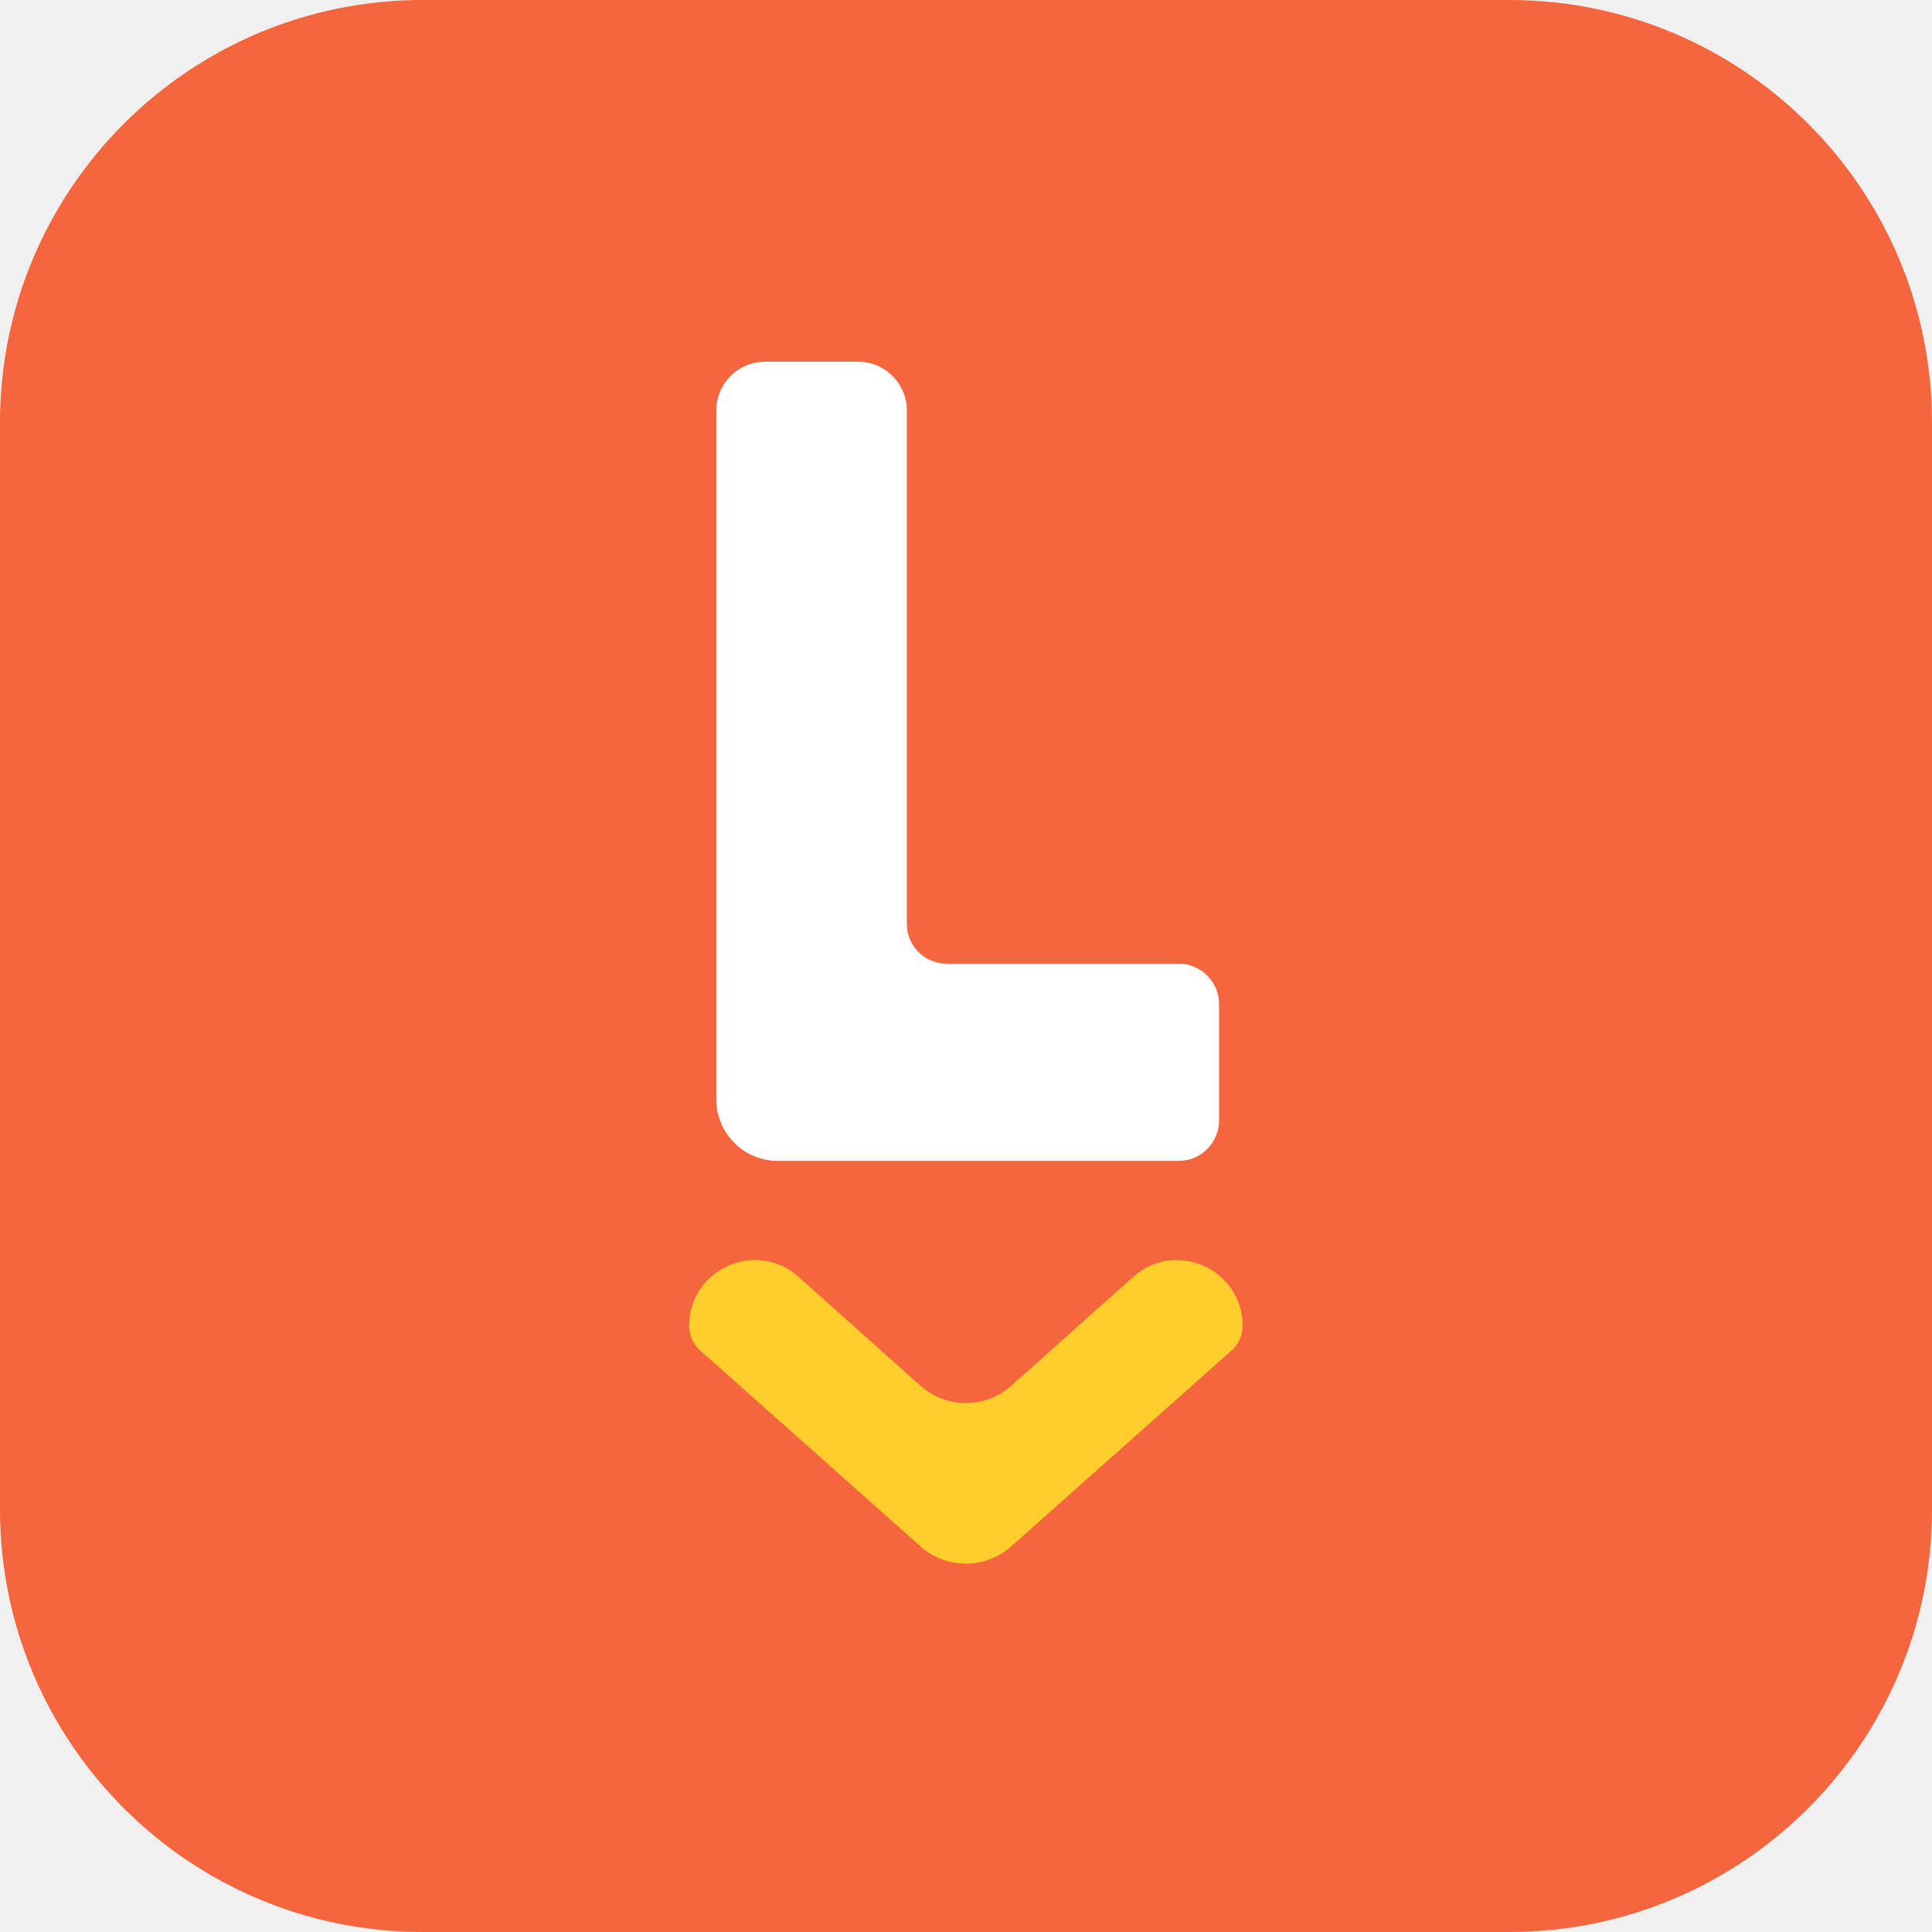
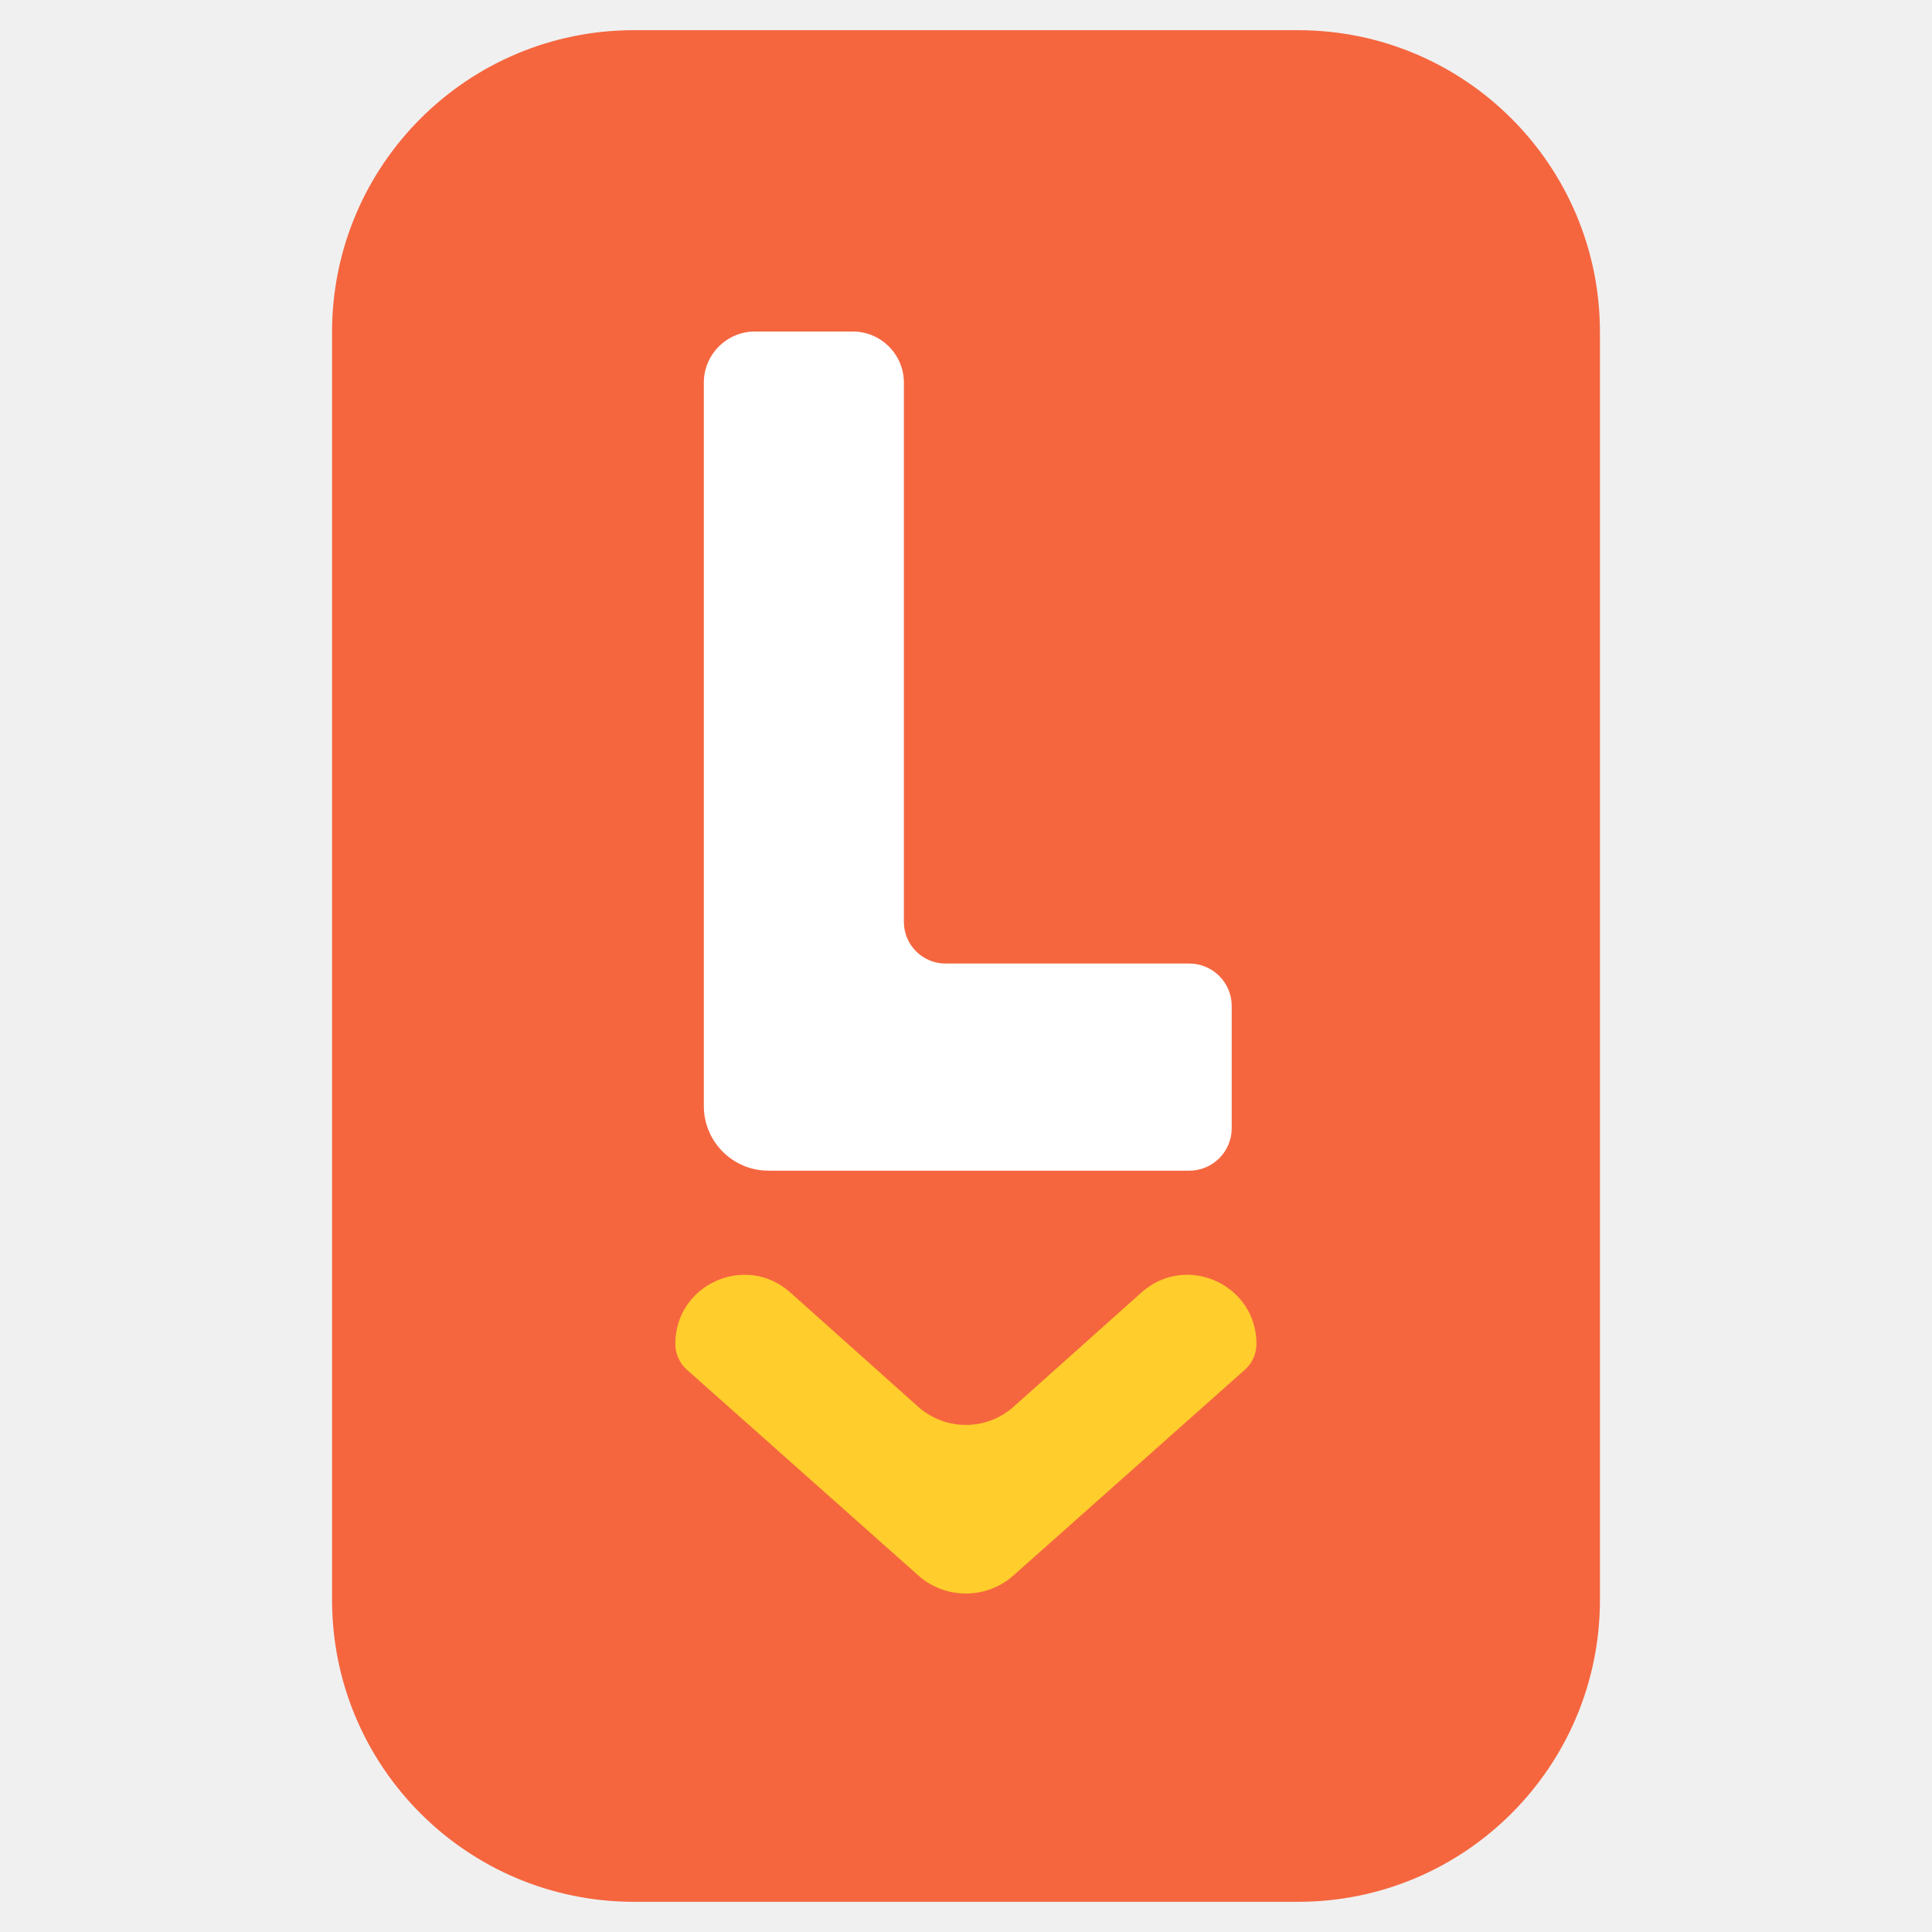
<svg xmlns="http://www.w3.org/2000/svg" viewBox="0 0 64 64" width="64" height="64">
-   <rect width="64" height="64" rx="14" fill="#F5663F" />
-   <g transform="translate(22.853 12) scale(0.0726) translate(-1297 -265)">
+   <rect x="11" y="1" width="42" height="62" rx="10" fill="#F5663F" />
+   <g transform="translate(22.396 11.000) scale(0.07623) translate(-1297 -265)">
    <path fill="#FFFFFF" d="M 1520 539.414 L 1414.102 539.414 C 1404.102 539.414 1395.996 531.309 1395.996 521.309 L 1395.996 287 C 1395.996 274.719 1386.039 264.762 1373.758 264.762 L 1331.297 264.762 C 1319.016 264.762 1309.059 274.719 1309.059 287 L 1309.059 601.324 C 1309.059 616.844 1321.641 629.422 1337.16 629.422 L 1520 629.422 C 1530.191 629.422 1538.453 621.164 1538.453 610.973 L 1538.453 557.867 C 1538.453 547.676 1530.191 539.414 1520 539.414 " />
    <path fill="#FFCD2C" d="M 1296.664 704.695 C 1296.664 709.012 1298.52 713.121 1301.754 715.977 L 1402.312 805.375 C 1414.094 815.781 1431.781 815.781 1443.562 805.375 L 1544.121 715.977 C 1547.355 713.121 1549.211 709.012 1549.211 704.695 C 1549.211 678.871 1518.738 665.129 1499.383 682.227 L 1443.562 732.102 C 1431.781 742.508 1414.094 742.508 1402.312 732.102 L 1346.492 682.227 C 1327.141 665.129 1296.664 678.871 1296.664 704.695 " />
  </g>
</svg>
